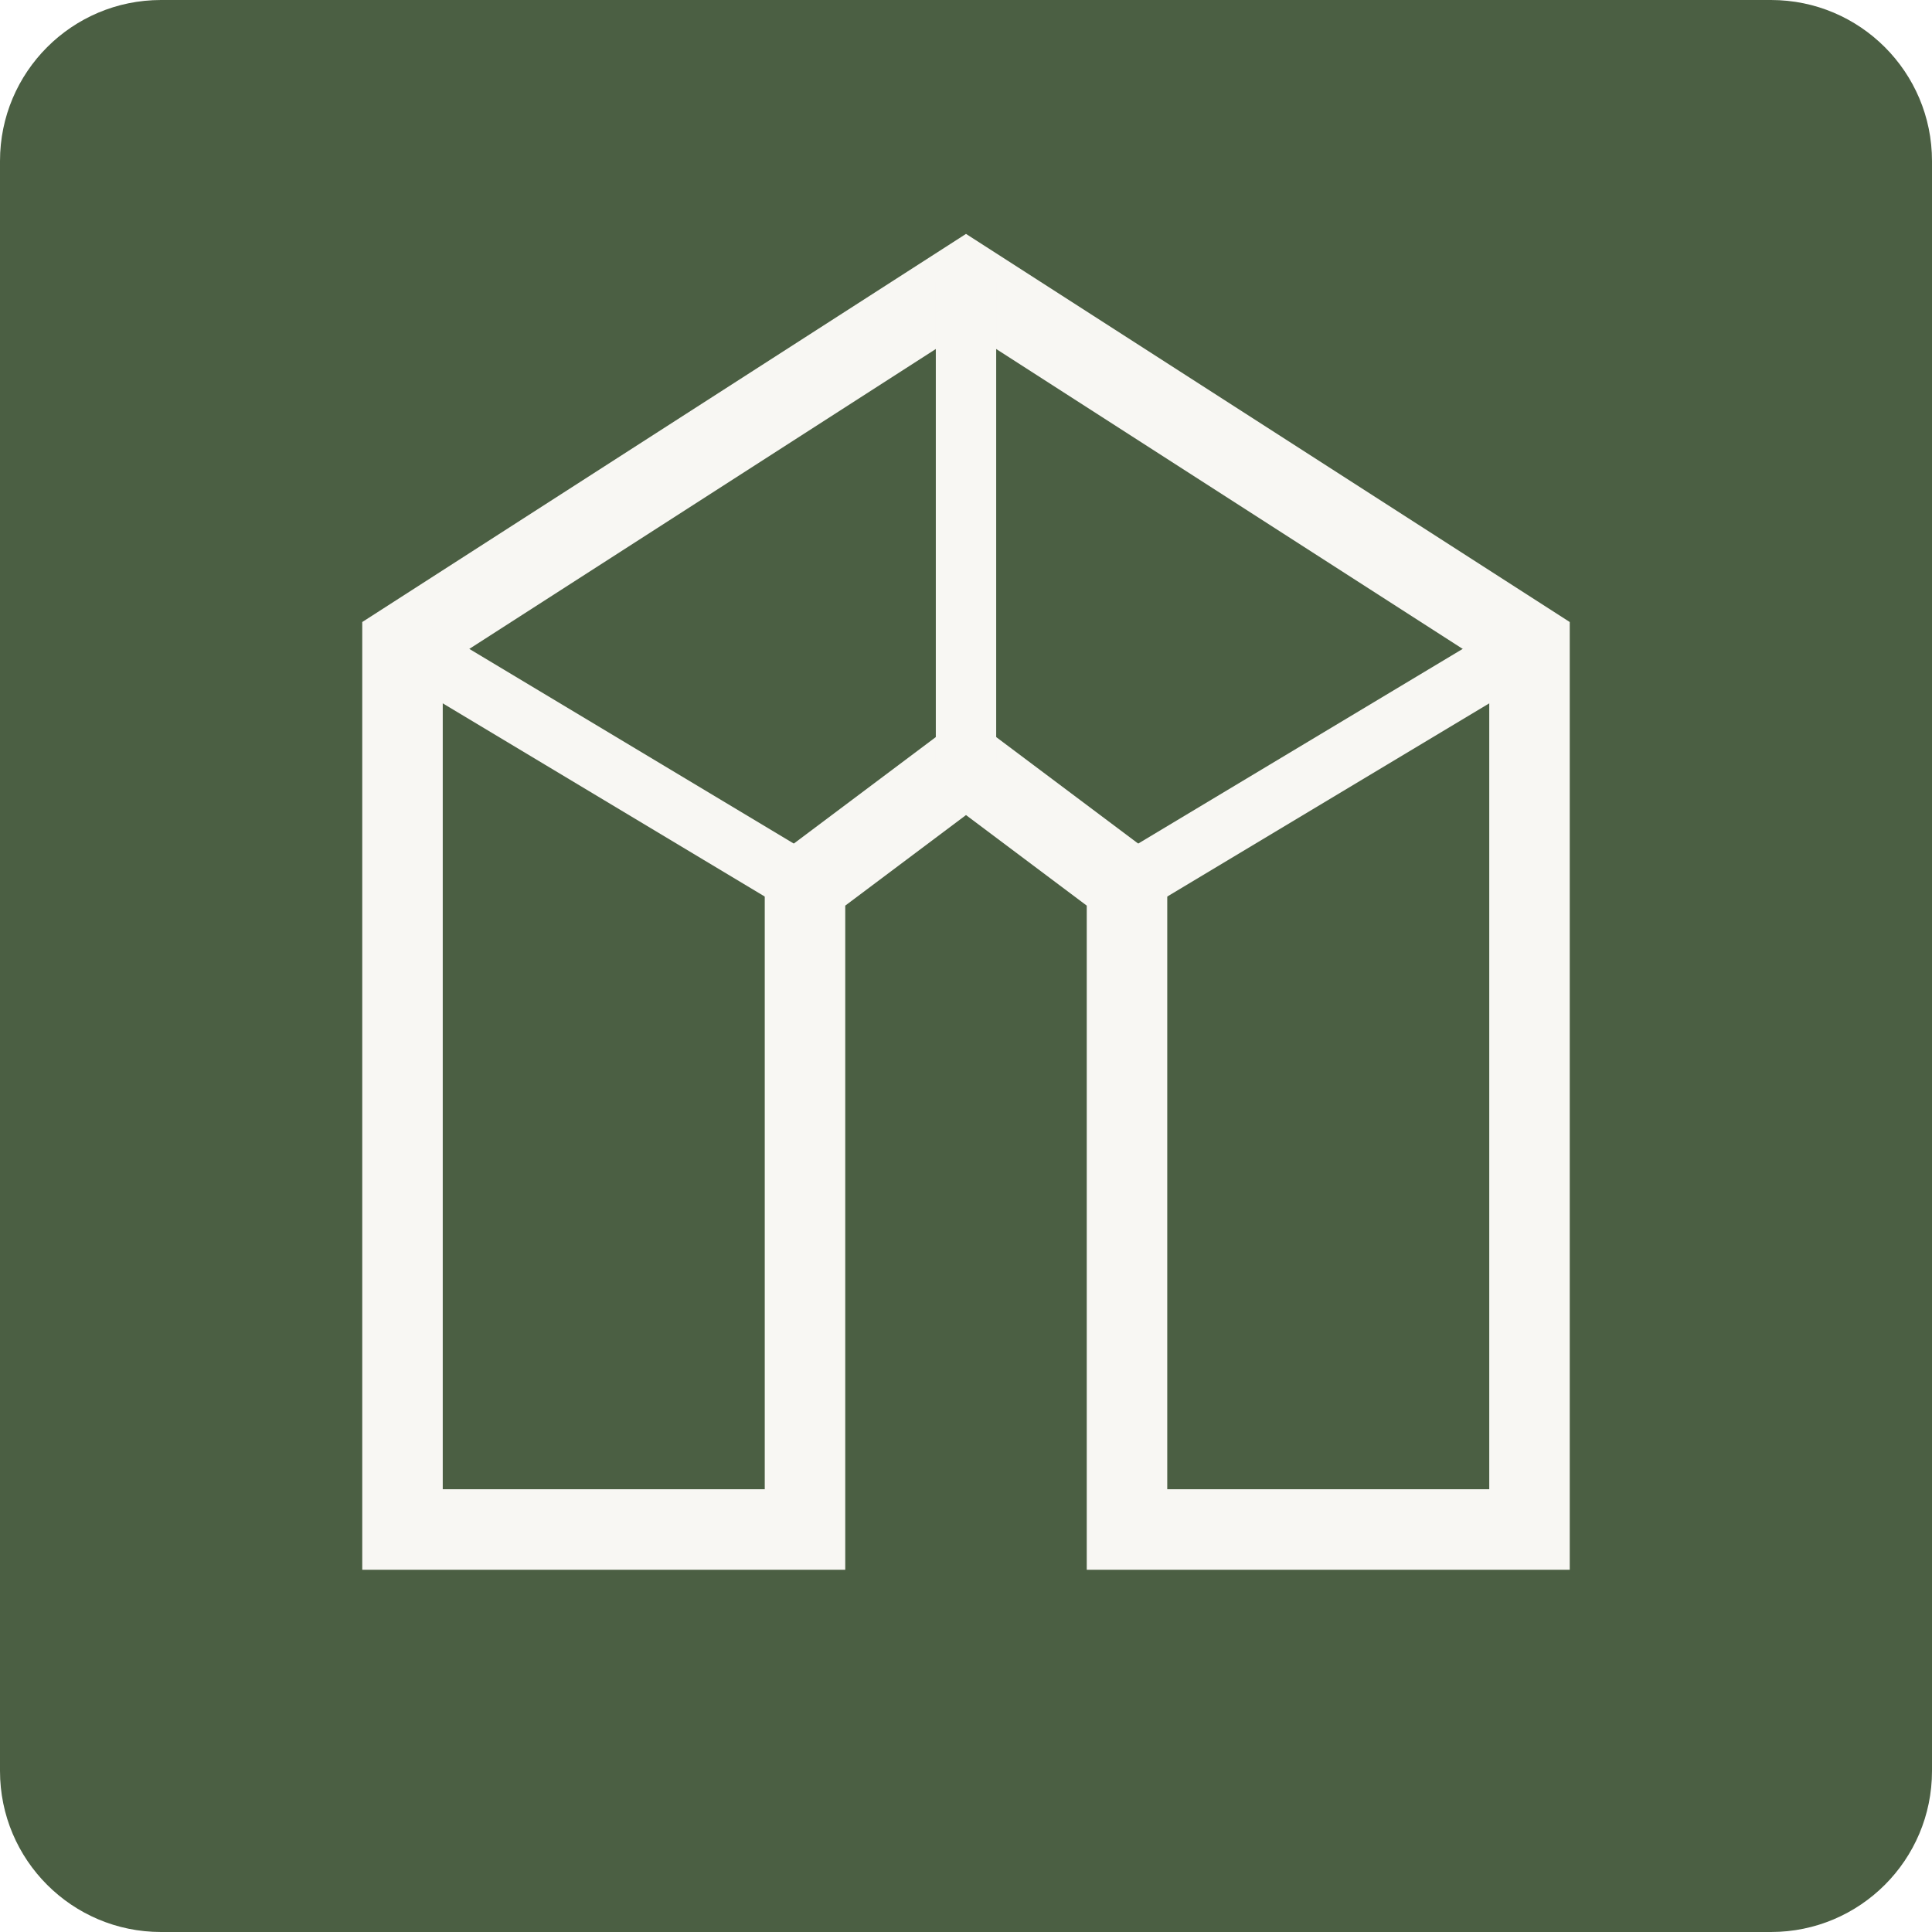
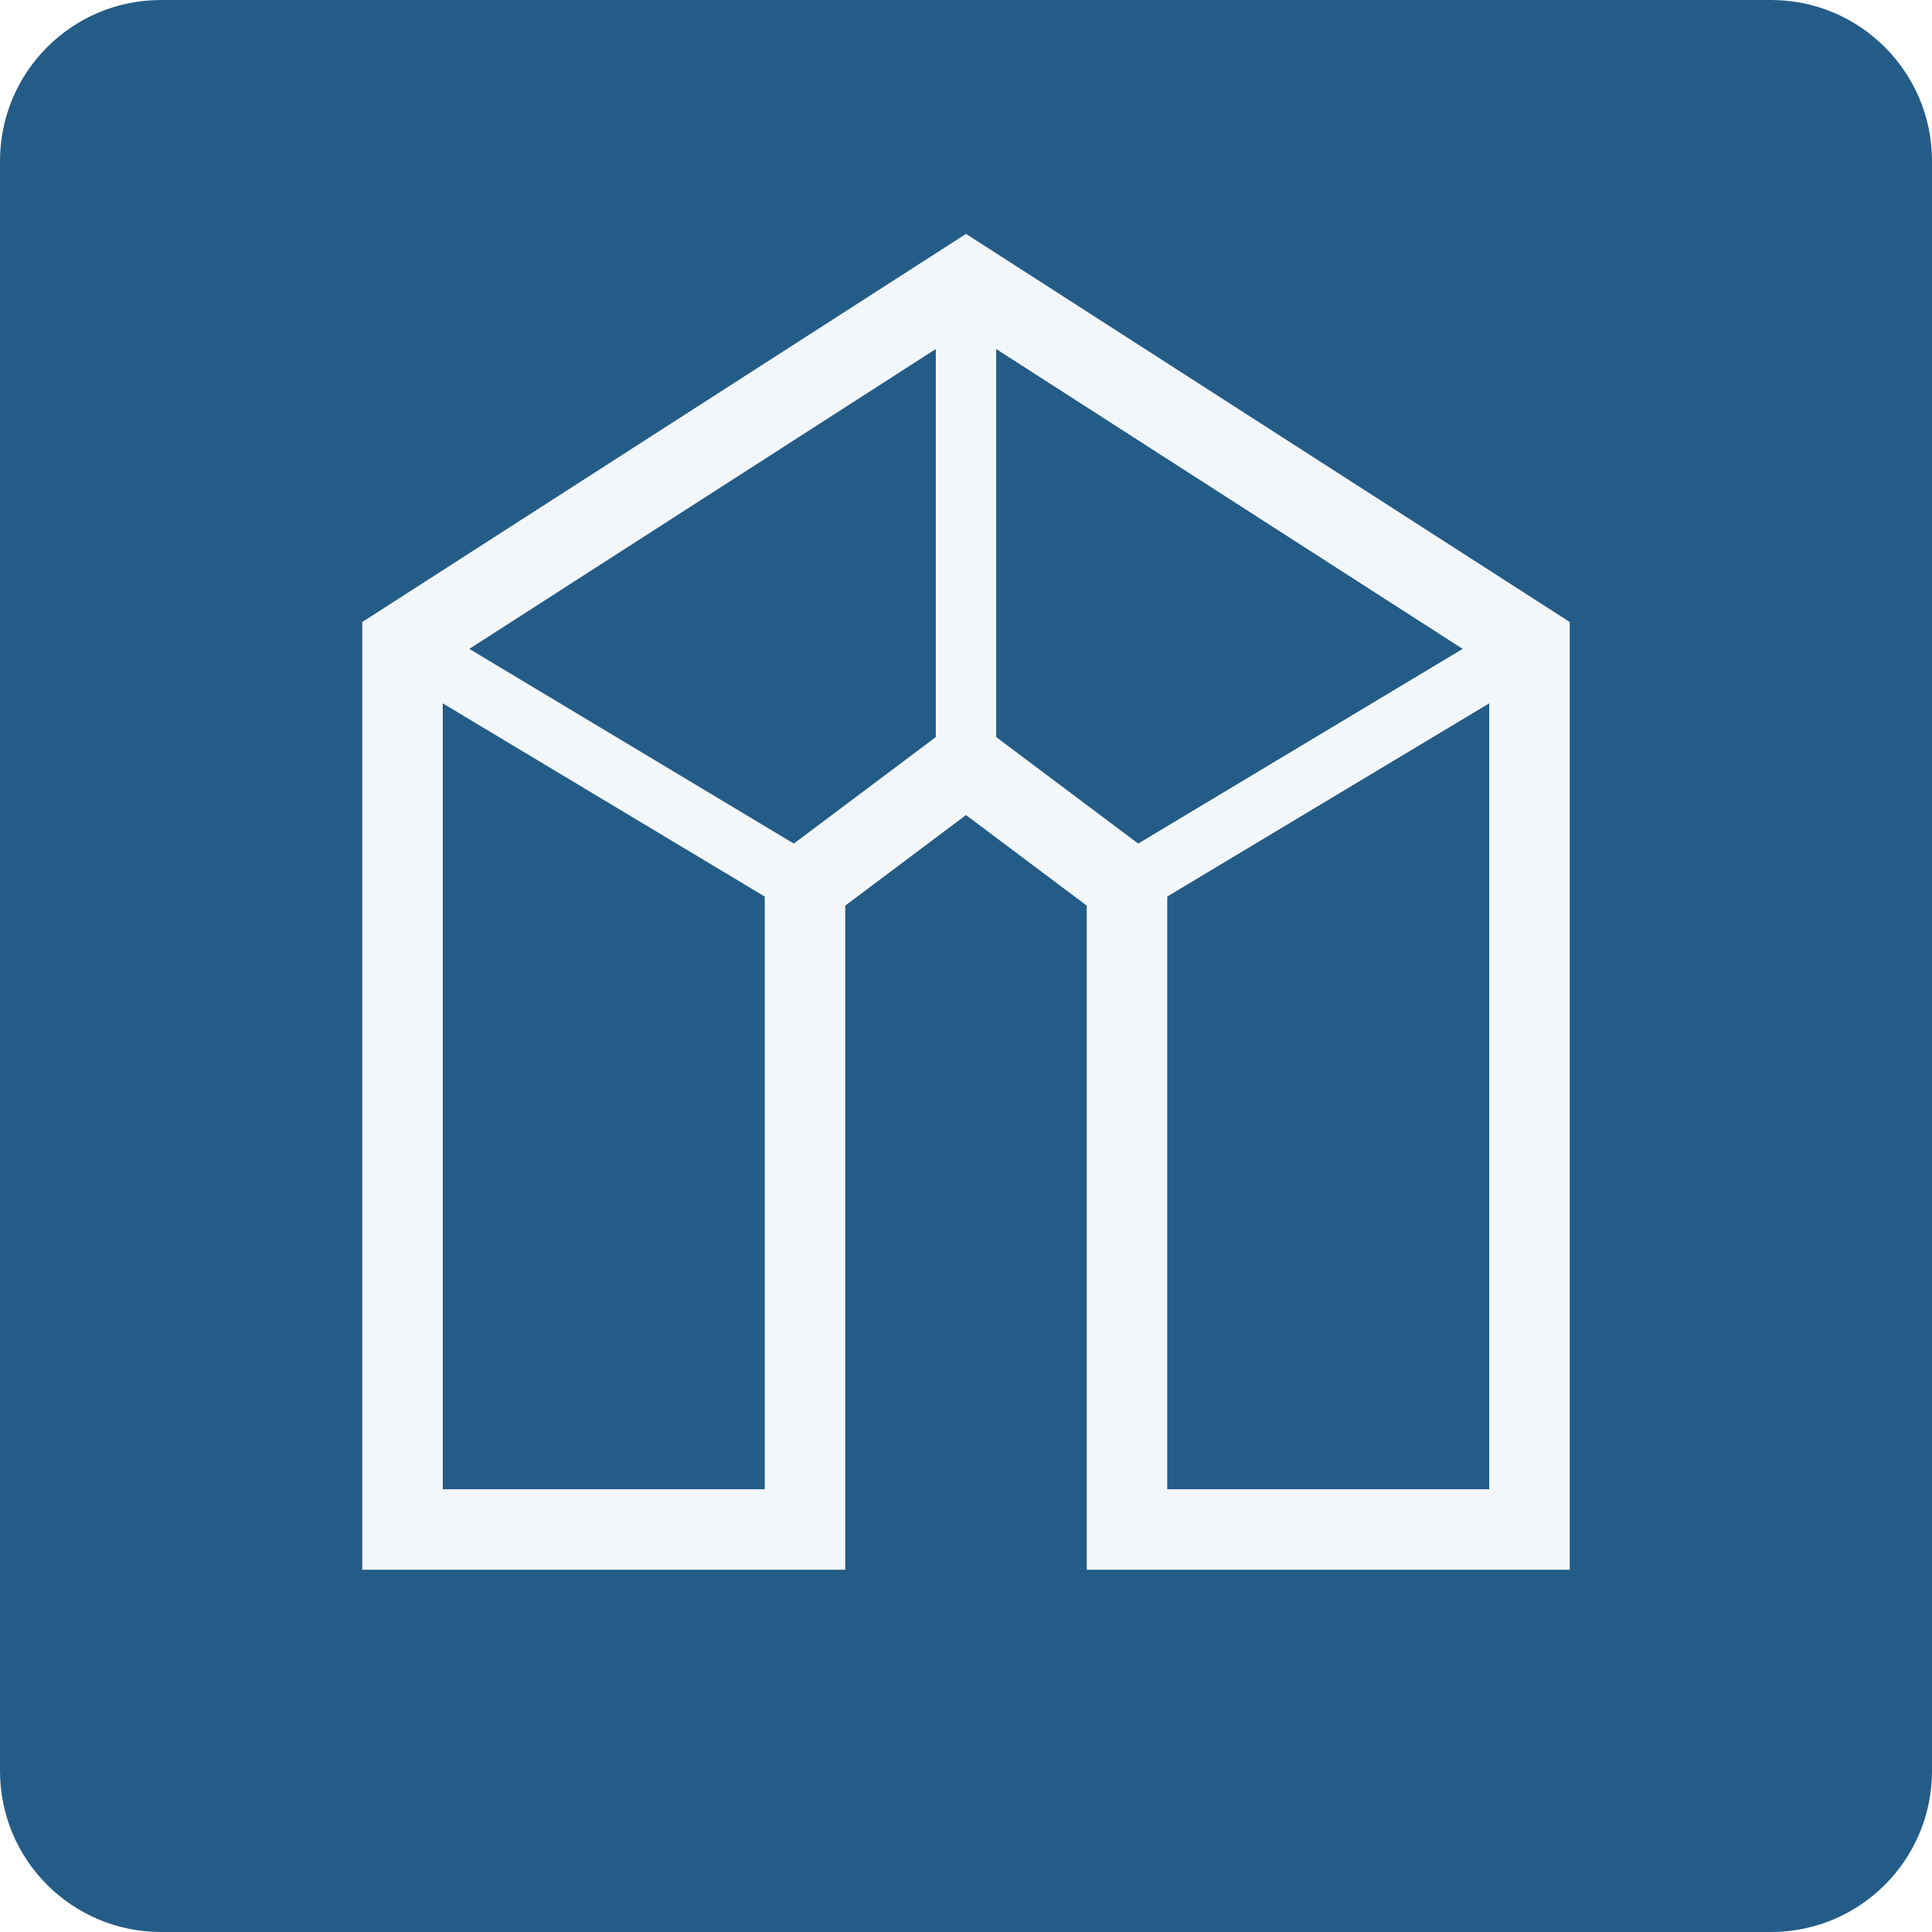
<svg xmlns="http://www.w3.org/2000/svg" width="48" height="48" viewBox="0 0 48 48">
-   <rect width="48" height="48" rx="4" fill="#4b5f43" />
-   <path d="M10 38V16L24 7l14 9v22H28V22l-4-3-4 3v16Z" fill="none" stroke="#f8f7f3" stroke-width="2" />
-   <path d="M24 7v12m-14-3 10 6m18-6-10 6" fill="none" stroke="#f8f7f3" stroke-width="1.5" />
+   <rect width="48" height="48" rx="4" fill="#245c88" />
+   <path d="M10 38V16L24 7l14 9v22H28V22l-4-3-4 3v16Z" fill="none" stroke="#f4f7fa" stroke-width="2" />
+   <path d="M24 7v12m-14-3 10 6m18-6-10 6" fill="none" stroke="#f4f7fa" stroke-width="1.5" />
</svg>
